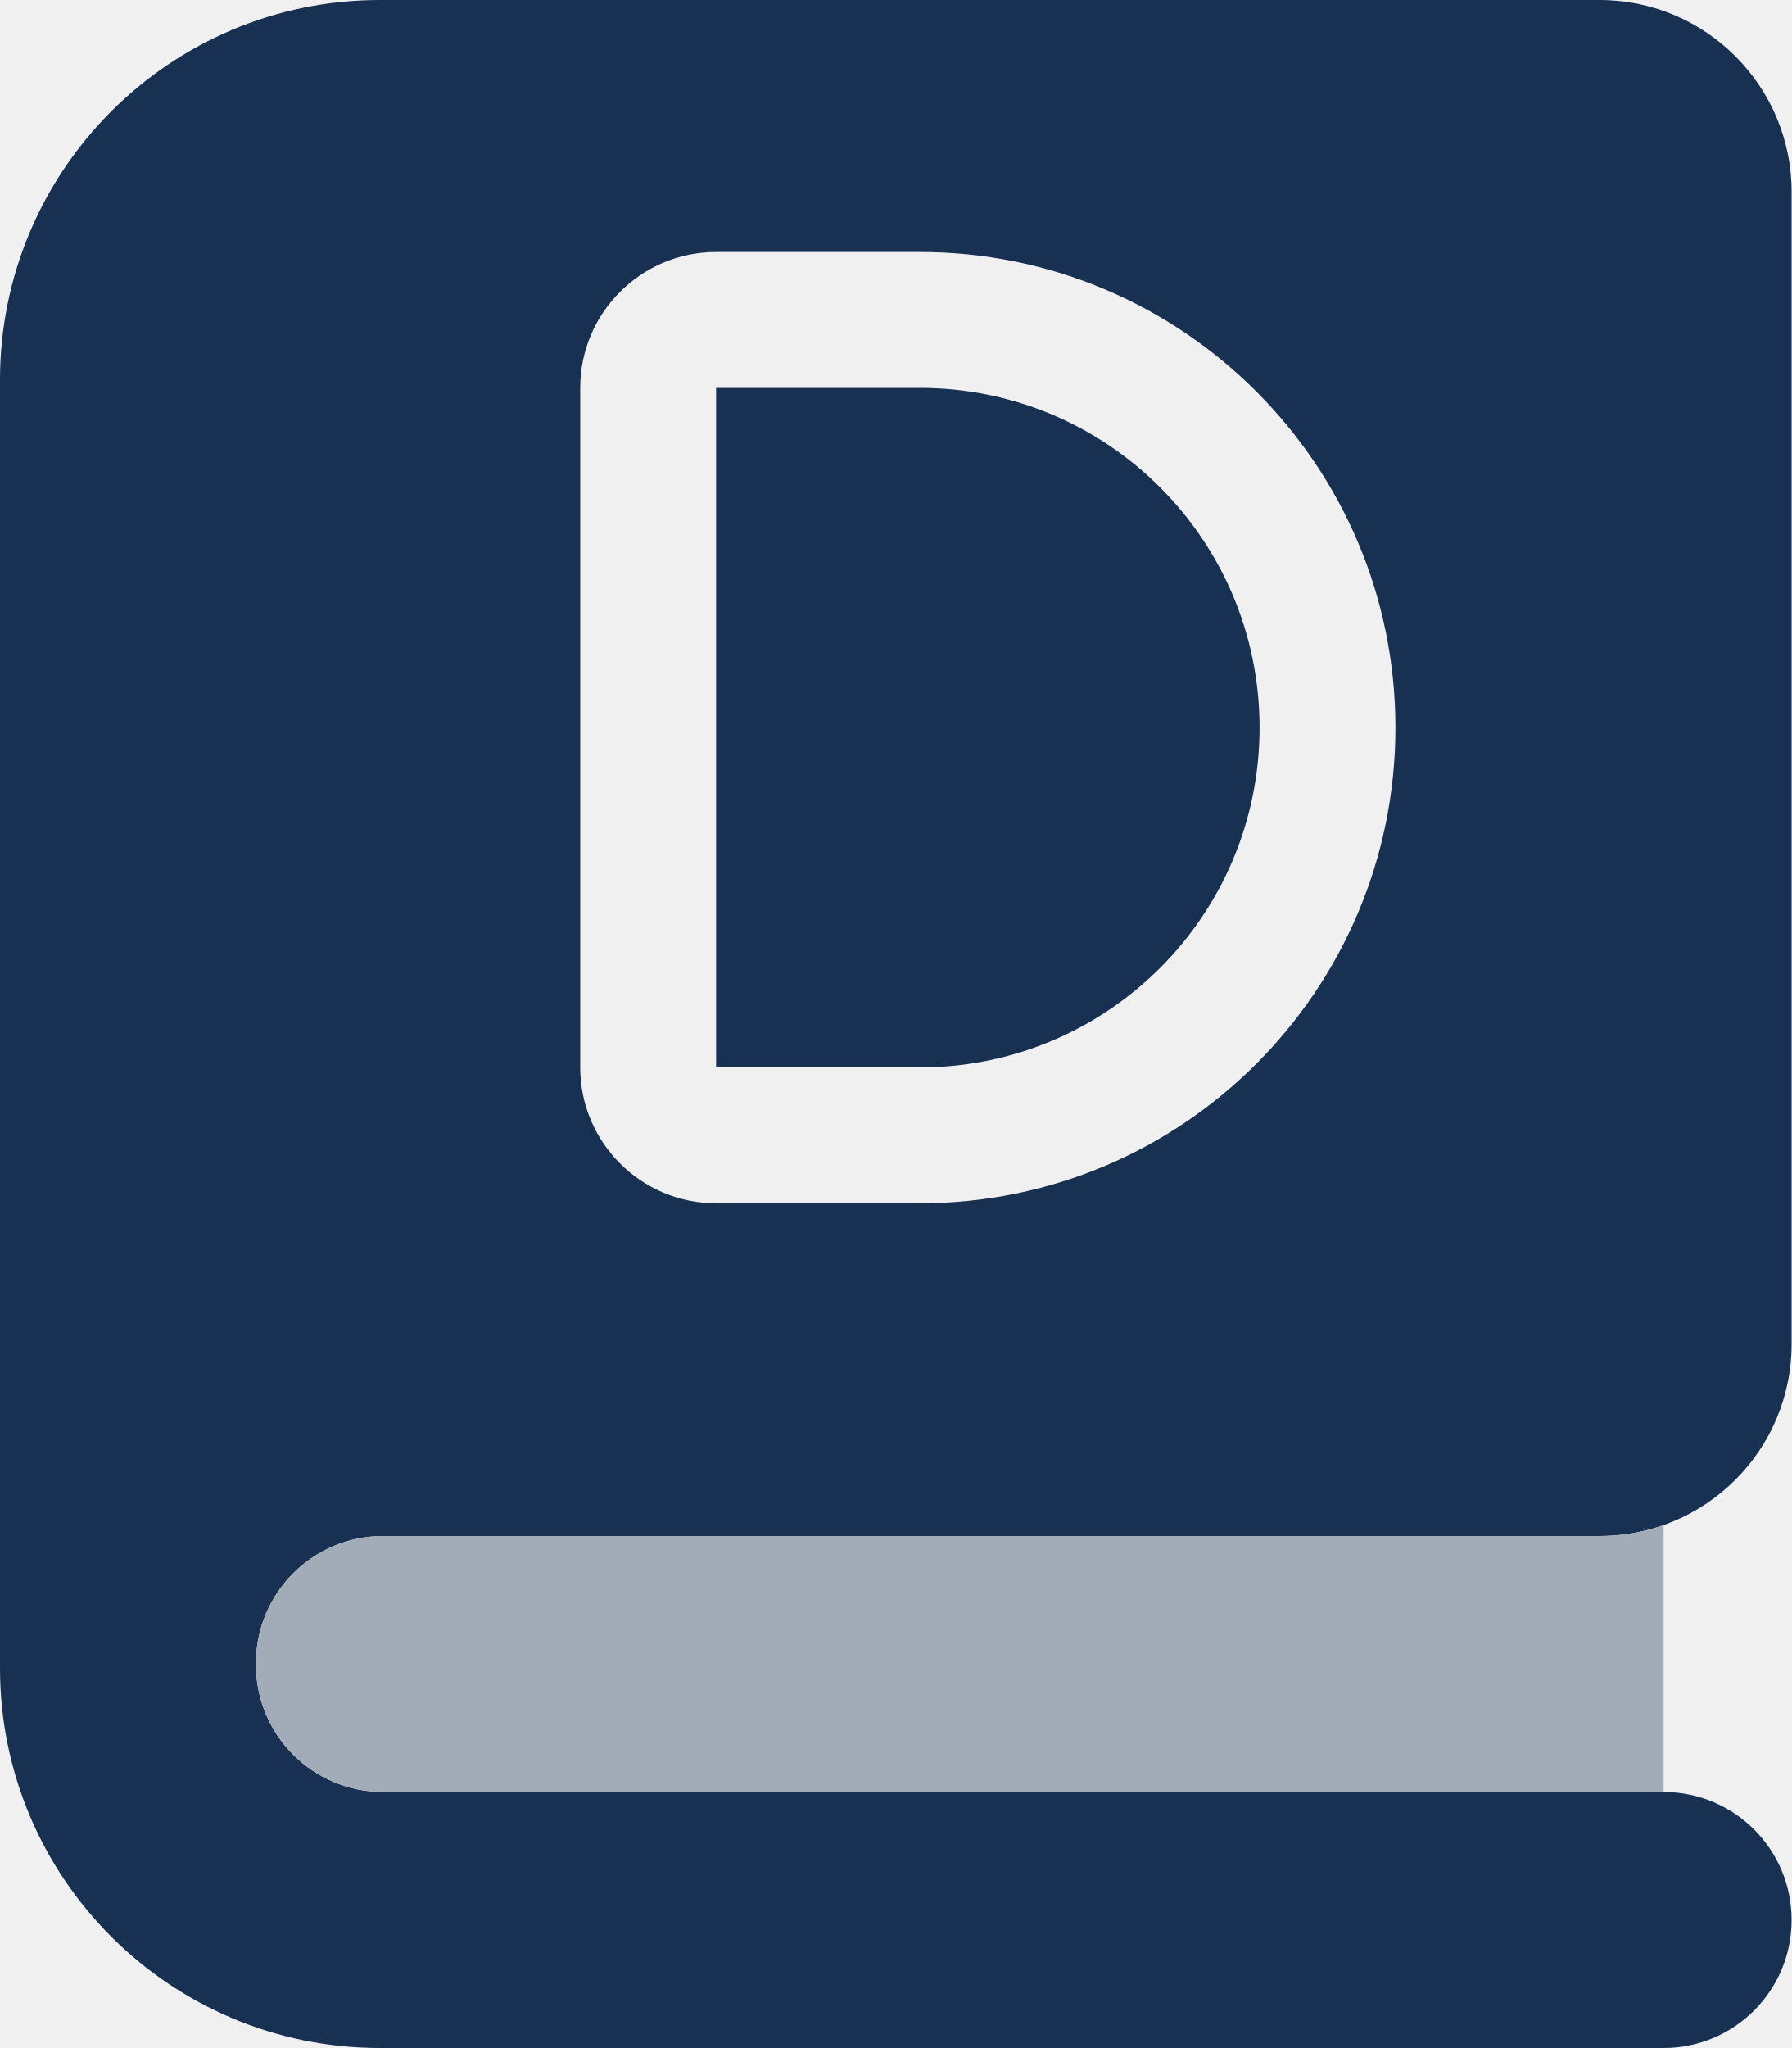
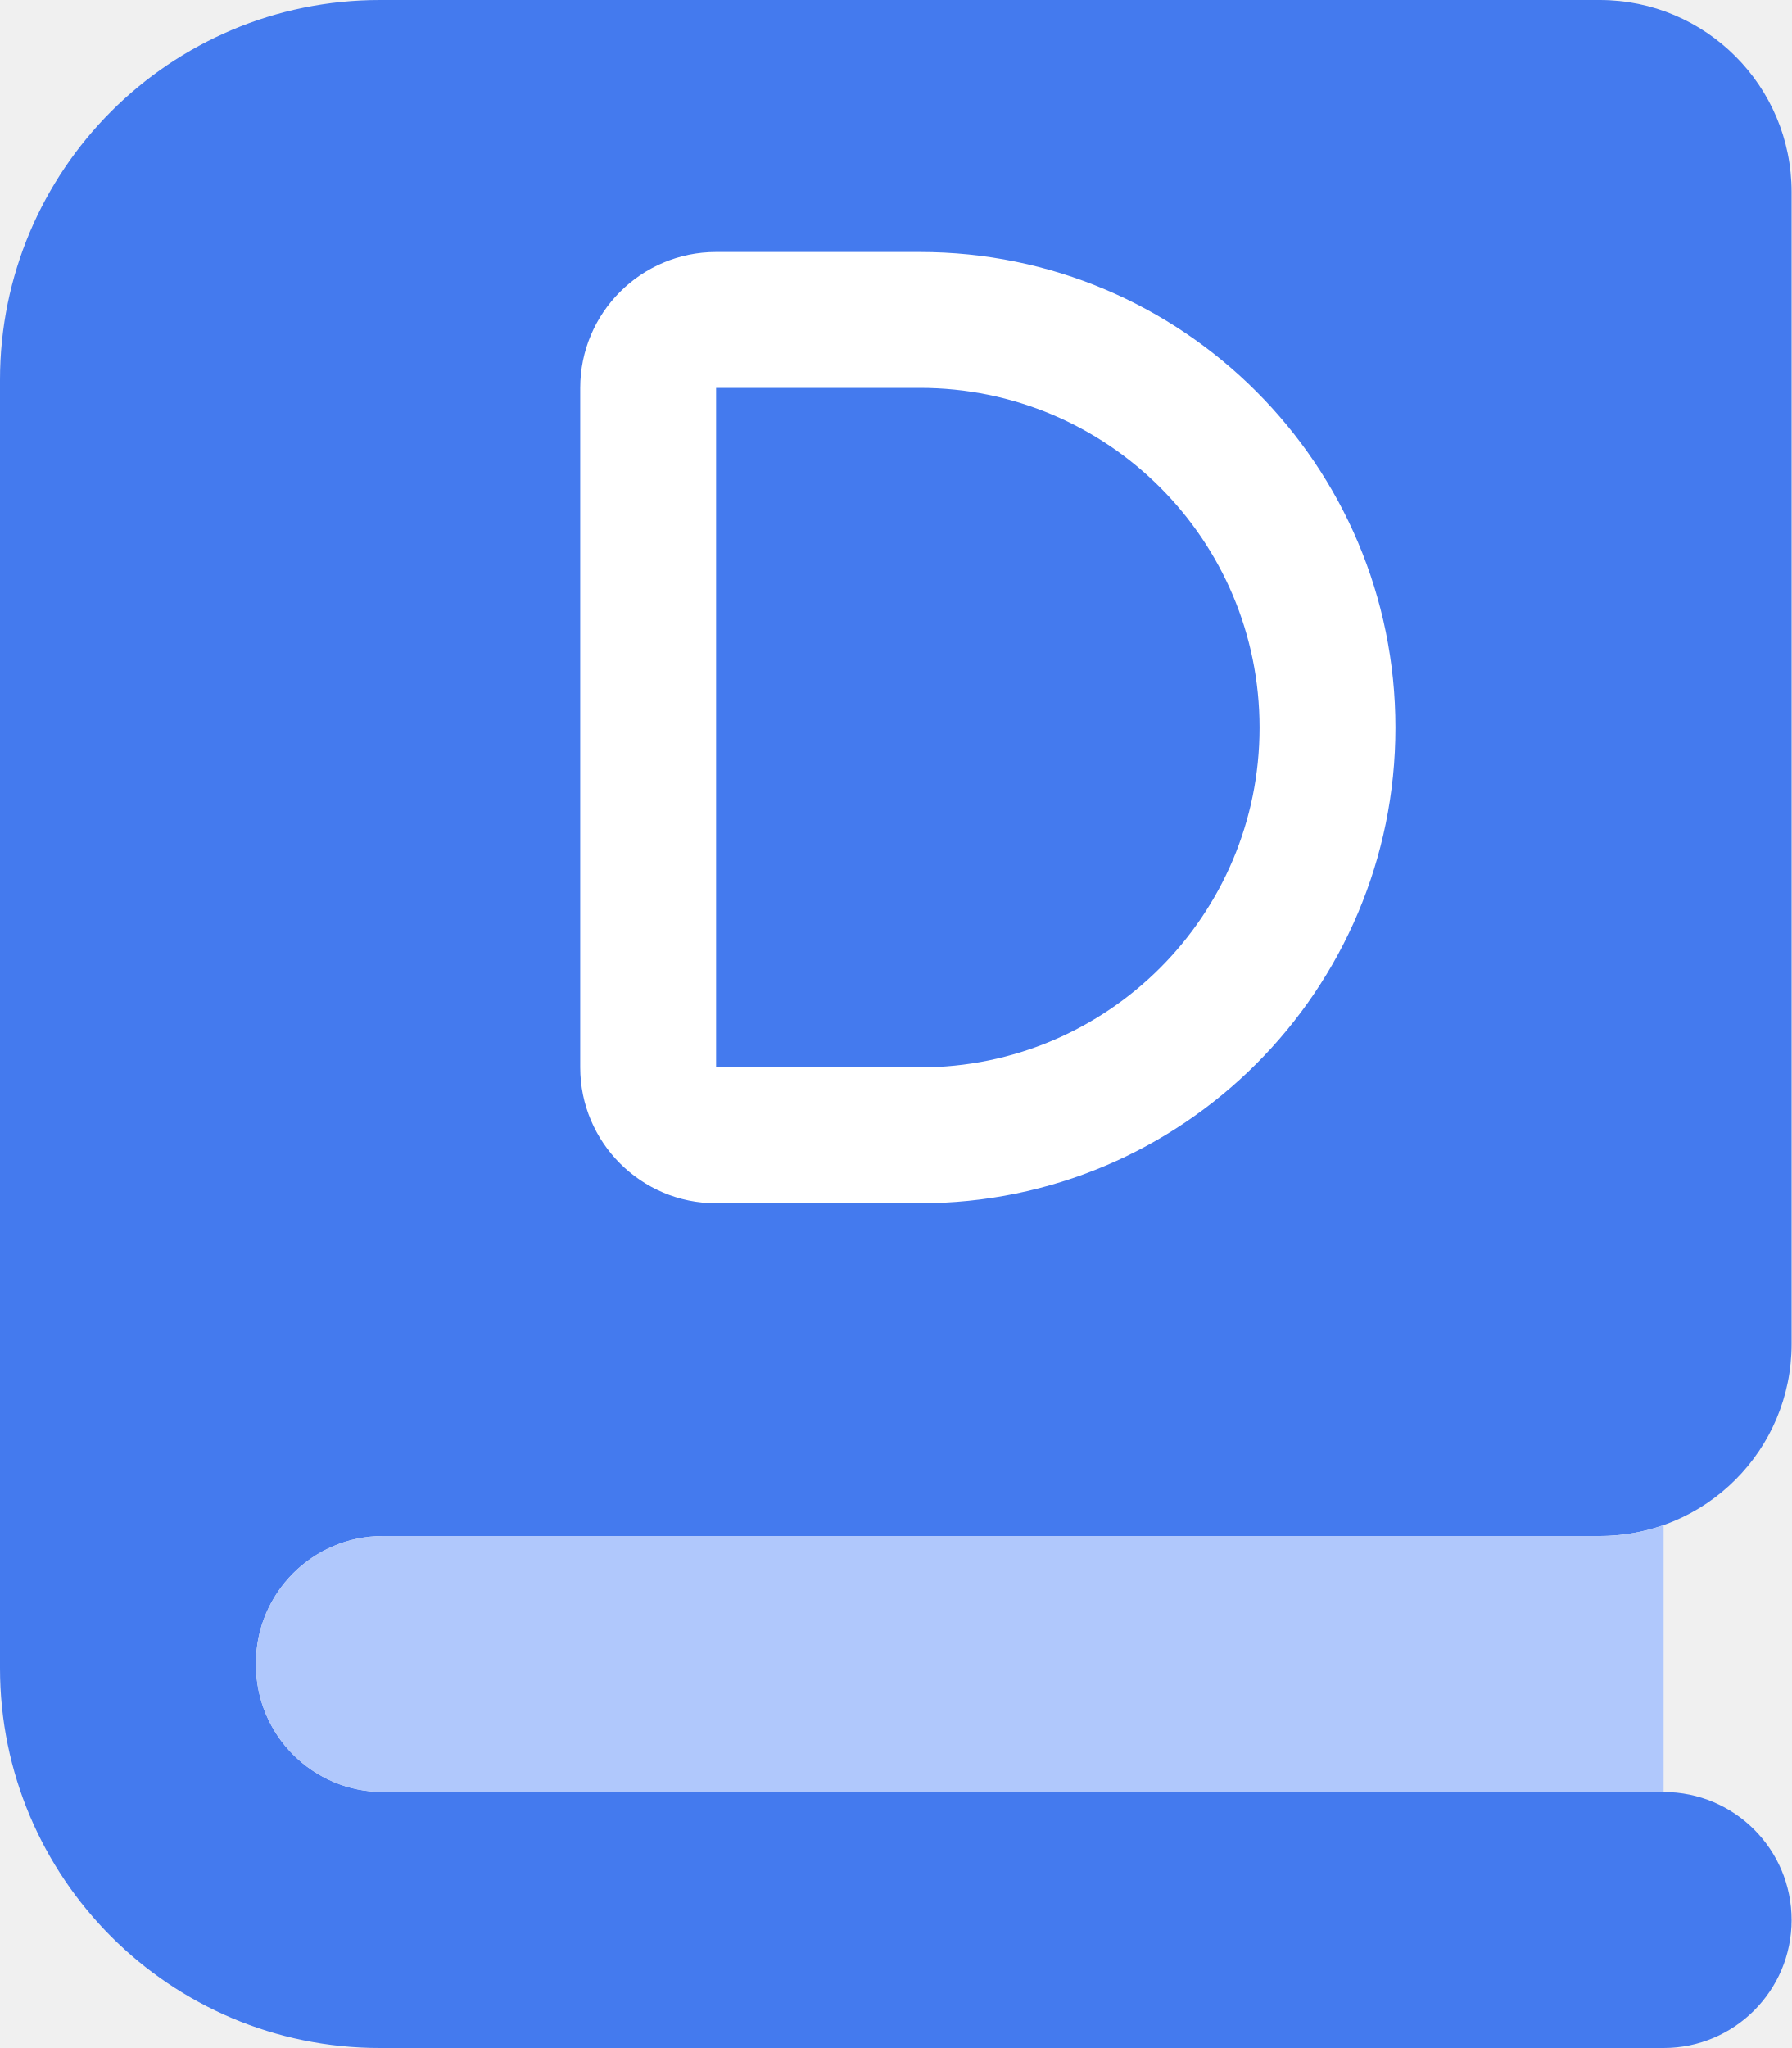
<svg xmlns="http://www.w3.org/2000/svg" viewBox="0 0 448 512">
-   <path fill="#183153" d="M 95 0 L 400 0 C 426.51 0 448 21.49 448 48 L 448 336 C 448 362.51 426.51 384         400 384 L 95.806 384 C 78.24 384 64 398.24 64 415.806 L 64 416.194 C 64 433.76         78.24 448 95.806 448 L 416 448 C 433.673 448 448 462.327 448 480 C 448 497.673         433.673 512 416 512 L 95 512 C 42.533 512 0 469.467 0 417 L 0 95 C 0 42.533 42.533         0 95 0 Z M 145.086 266.849 C 145.086 285.589 160.321 300.824 179.061 300.824 L         230.024 300.824 C 295.691 300.824 348.936 247.578 348.936 181.91 C 348.936 116.244         295.691 62.998 230.024 62.998 L 179.061 62.998 C 160.321 62.998 145.086 78.233         145.086 96.973 Z M 314.962 181.91 C 314.962 228.839 276.951 266.849 230.024 266.849         L 179.061 266.849 L 179.061 96.973 L 230.024 96.973 C 276.951 96.973 314.962 134.983         314.962 181.91 Z" />
-   <path fill="#a2acb9" d="M 400 384 C 405.61 384 410.996 383.038 416 381.269 L 416 448 L 95.806 448 C 78.24         448 64 433.76 64 416.194 L 64 415.806 C 64 398.24 78.24 384 95.806 384 Z" />
+   <rect x="80" y="40" width="300" height="300" fill="white" />
+   <path fill="#447aee" d="M 95 0 L 400 0 C 426.51 0 448 21.49 448 48 L 448 336 C 448 362.51 426.51 384         400 384 L 95.806 384 C 78.24 384 64 398.24 64 415.806 L 64 416.194 C 64 433.76         78.24 448 95.806 448 L 416 448 C 433.673 448 448 462.327 448 480 C 448 497.673         433.673 512 416 512 L 95 512 C 42.533 512 0 469.467 0 417 L 0 95 C 0 42.533 42.533         0 95 0 Z M 145.086 266.849 C 145.086 285.589 160.321 300.824 179.061 300.824 L         230.024 300.824 C 295.691 300.824 348.936 247.578 348.936 181.91 C 348.936 116.244         295.691 62.998 230.024 62.998 L 179.061 62.998 C 160.321 62.998 145.086 78.233         145.086 96.973 Z M 314.962 181.91 C 314.962 228.839 276.951 266.849 230.024 266.849         L 179.061 266.849 L 179.061 96.973 L 230.024 96.973 C 276.951 96.973 314.962 134.983         314.962 181.91 Z" />
+   <path fill="#b0c8fc" d="M 400 384 C 405.61 384 410.996 383.038 416 381.269 L 416 448 L 95.806 448 C 78.24         448 64 433.76 64 416.194 L 64 415.806 C 64 398.24 78.24 384 95.806 384 Z" />
</svg>
